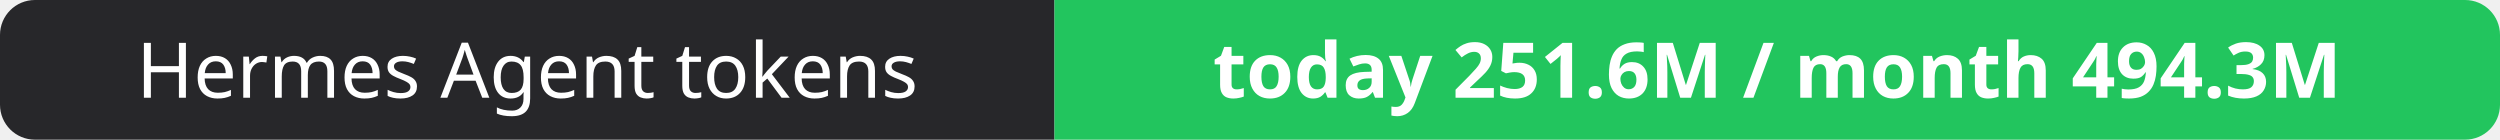
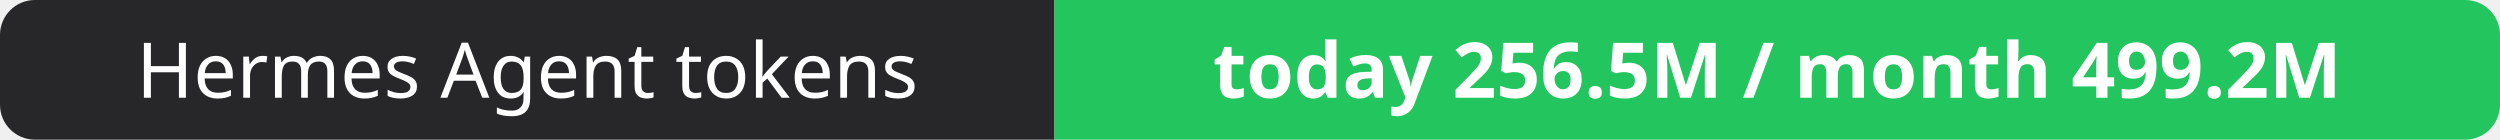
- <svg xmlns="http://www.w3.org/2000/svg" width="358" height="20" role="img" aria-label="Hermes Agent tokens: today 251.6M / month 494.3M">
+ <svg xmlns="http://www.w3.org/2000/svg" width="358" height="20" role="img" aria-label="Hermes Agent tokens: today 256.5M / month 499.2M">
  <clipPath id="r">
    <rect width="358" height="20" rx="5" fill="#fff" />
  </clipPath>
  <g clip-path="url(#r)">
    <rect width="151" height="20" fill="#27272a" />
    <rect x="151" width="207" height="20" fill="#22c55e" />
  </g>
  <g fill="#fff" text-anchor="middle" font-family="Verdana,Geneva,sans-serif" font-size="11">
    <text x="75.5" y="14">Hermes Agent tokens</text>
-     <text x="254.5" y="14" font-weight="700">today 251.6M / month 494.3M</text>
+     <text x="254.5" y="14" font-weight="700">today 256.5M / month 499.2M</text>
  </g>
</svg>
